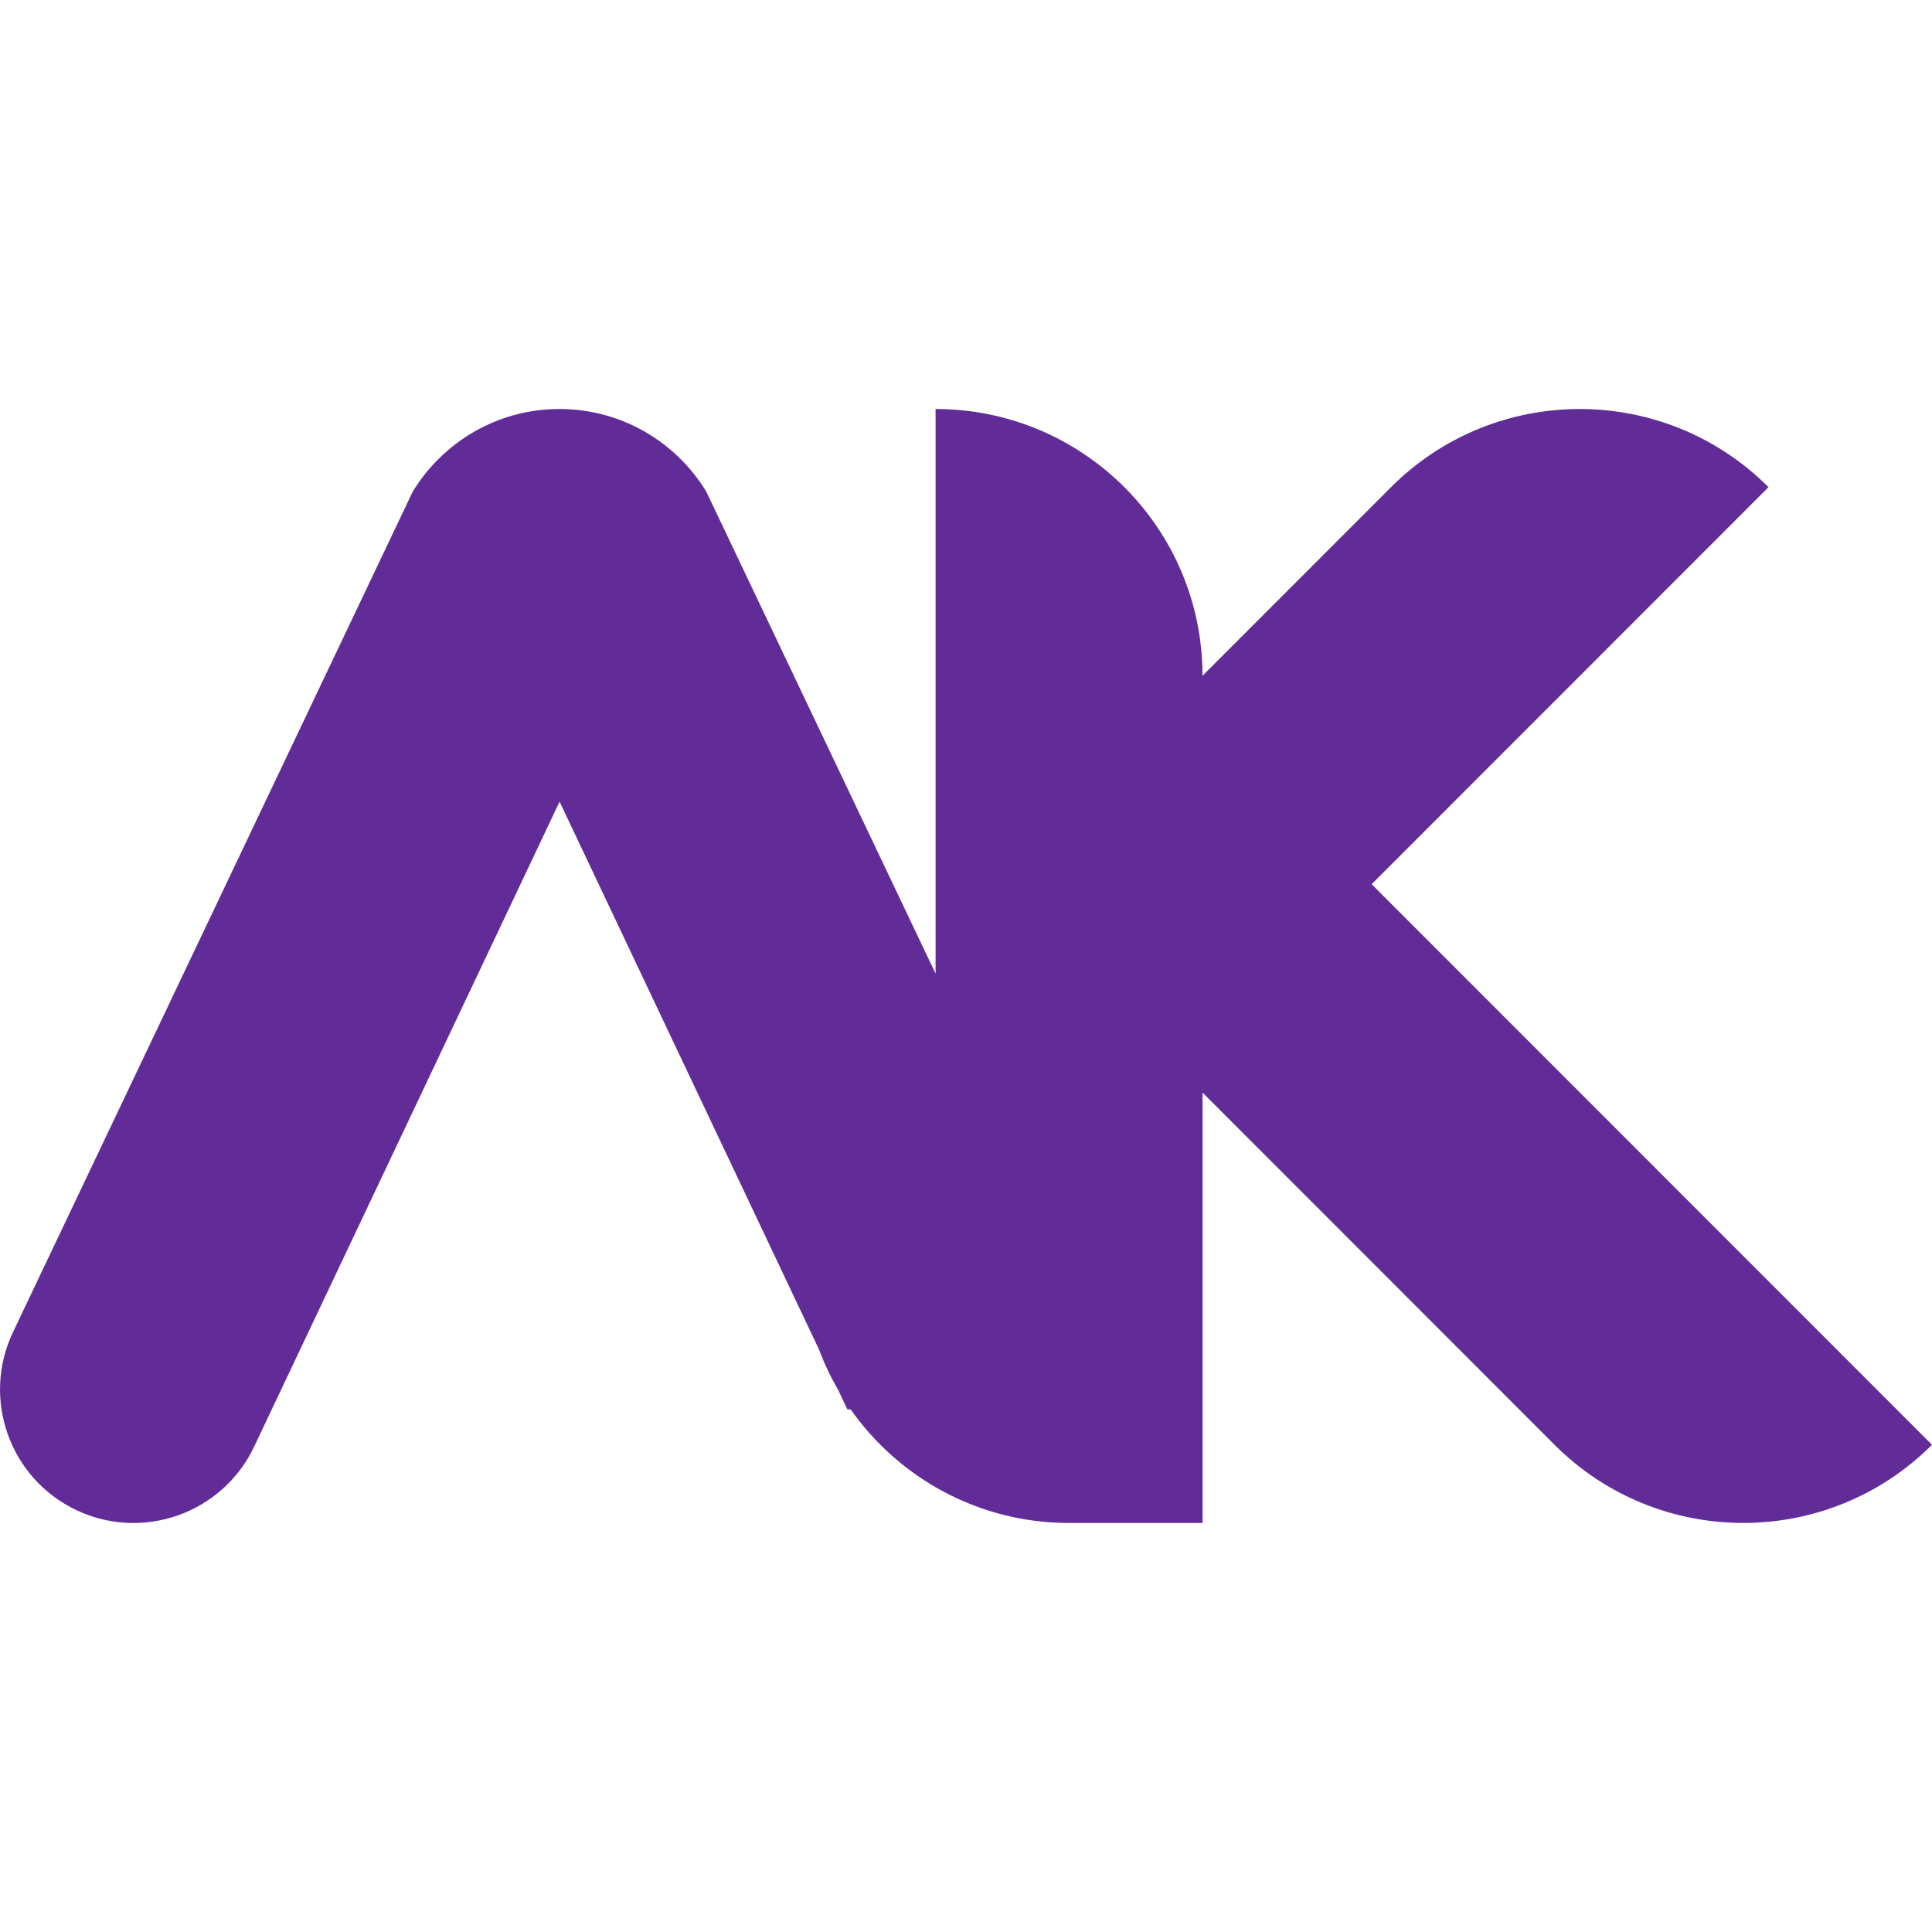
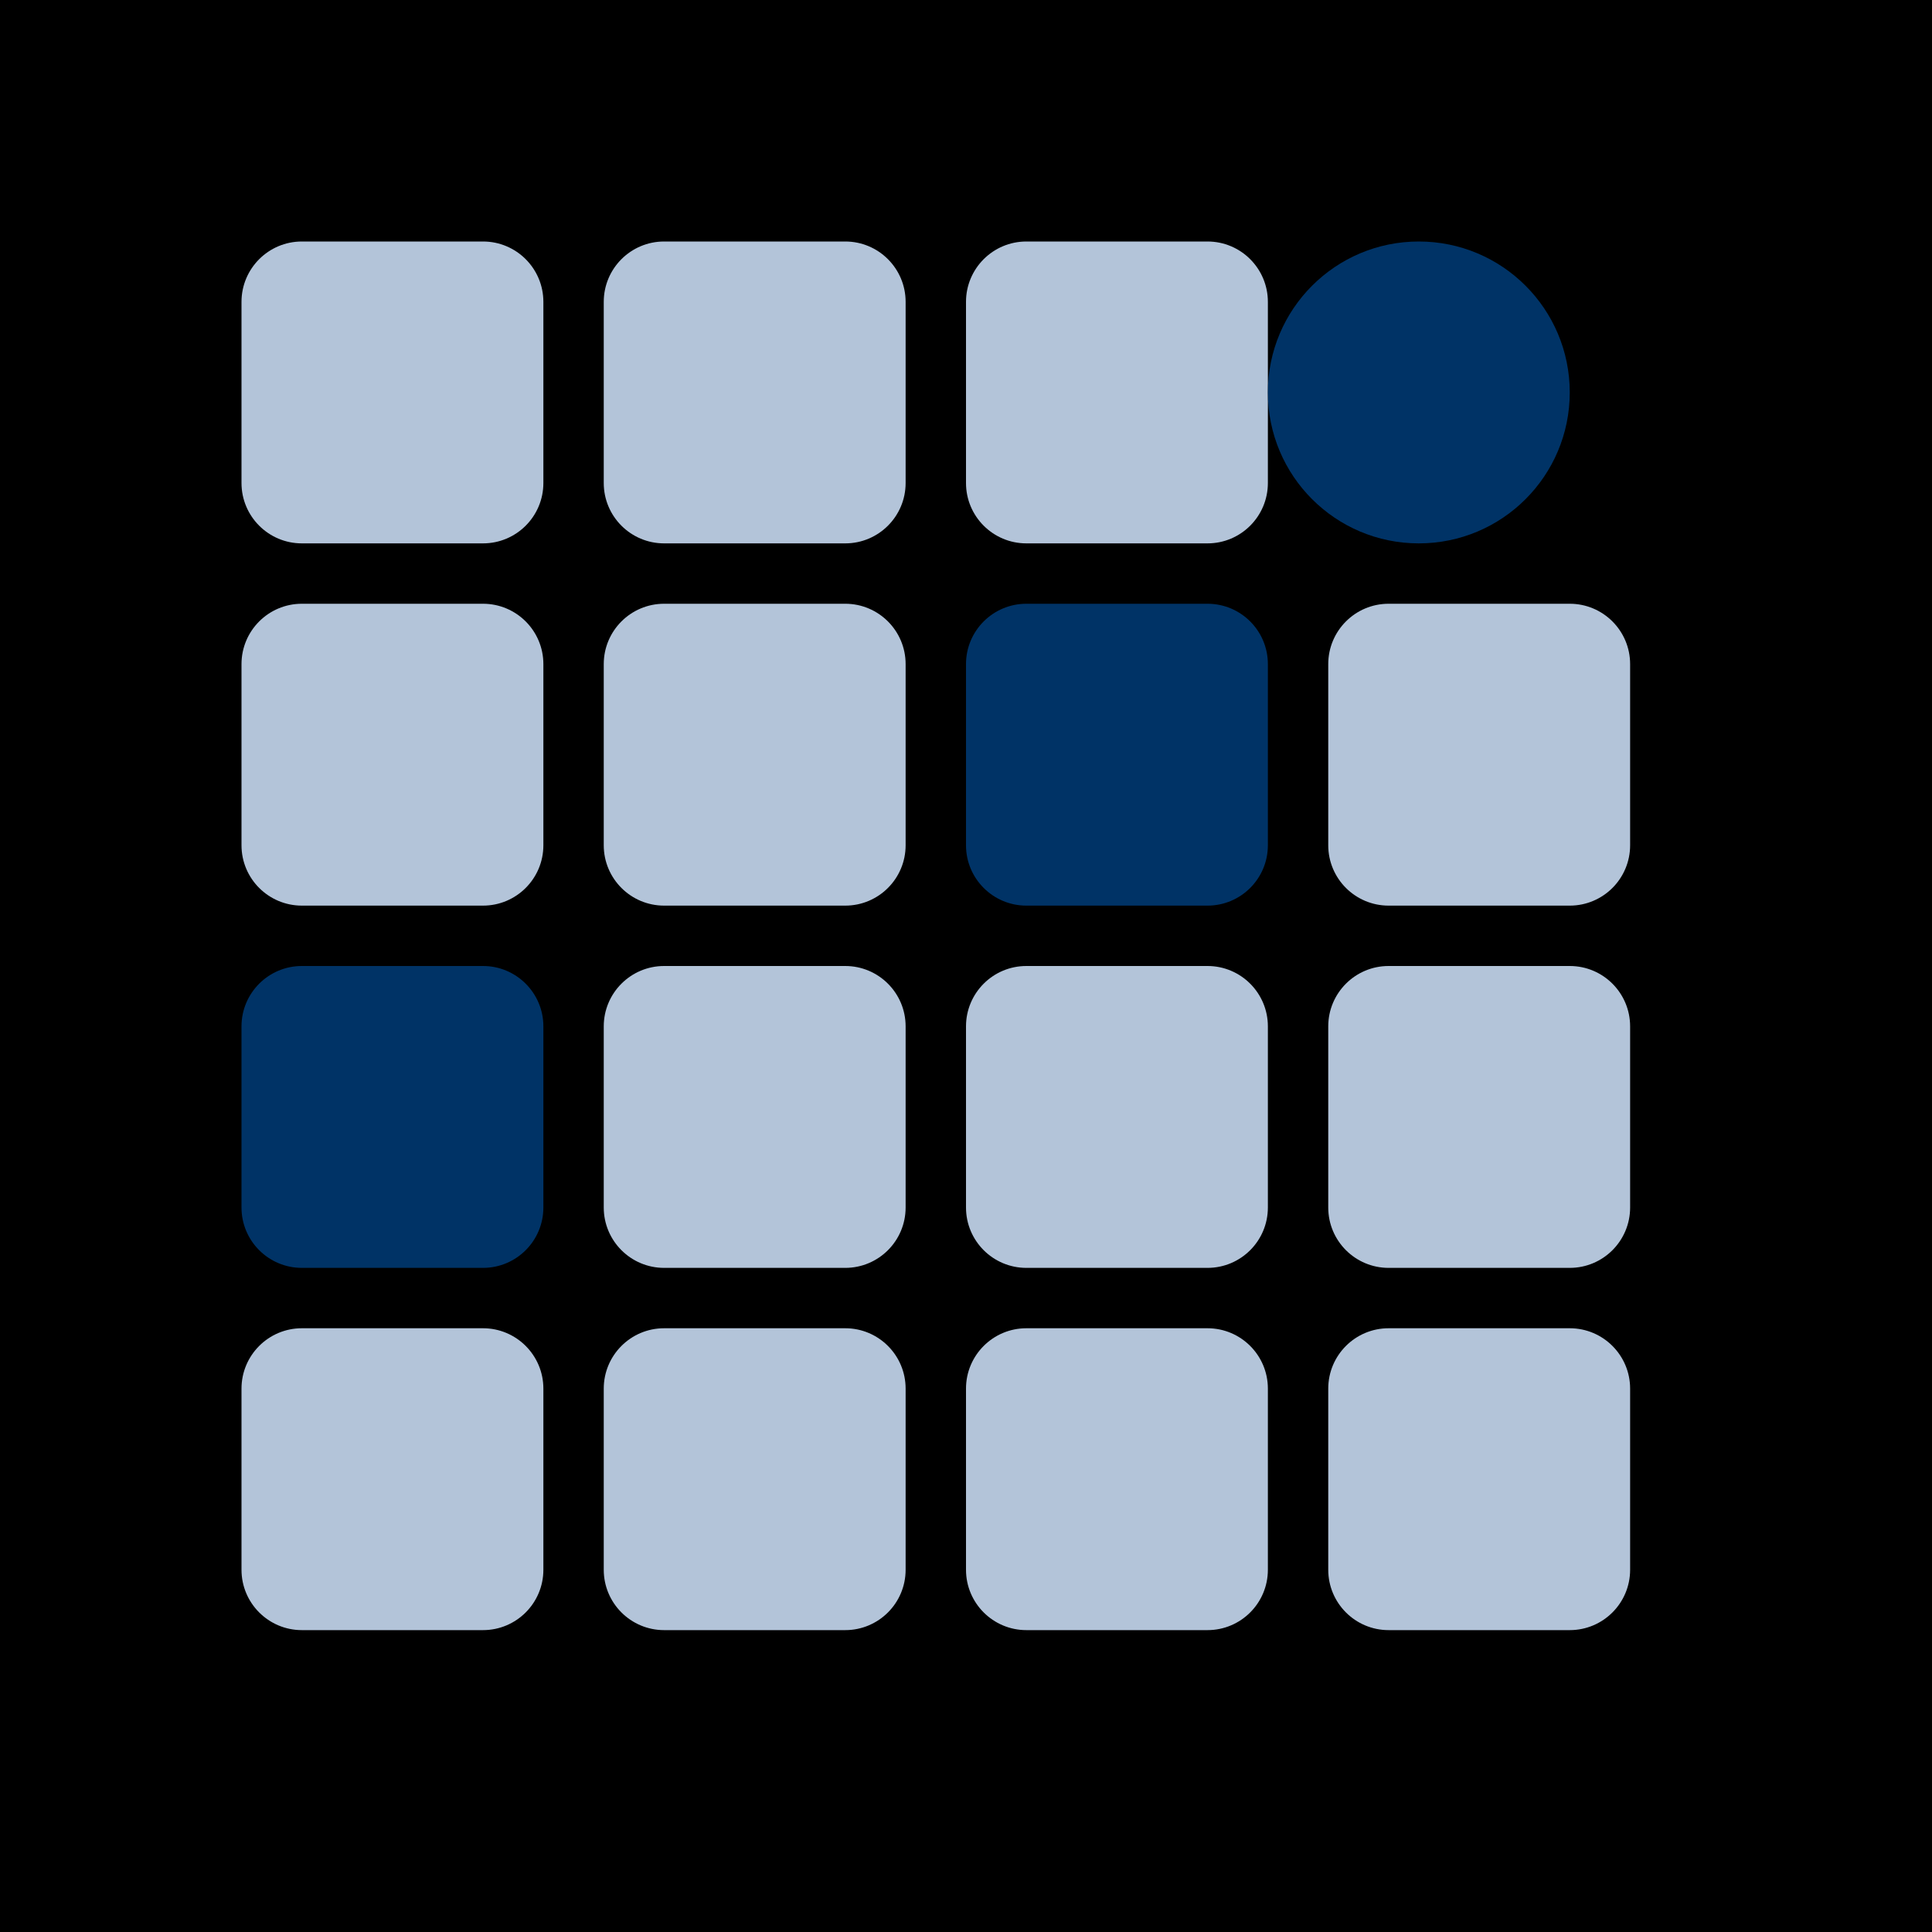
- <svg xmlns="http://www.w3.org/2000/svg" id="favicon" viewBox="0 0 500 500">
-   <style>
-     @media (prefers-color-scheme: dark) {
-         .favicon { fill: #b385e1 }
-     }
-   </style>
-   <path class="favicon" fill="#622c98" d="M354.98,228.83l102.71-102.75c-26.97-26.97-70.72-26.97-97.69,0l-48.79,48.81c0-38.14-30.94-69.04-69.08-69.04v146.13l-59.34-124.74c-7.81-12.81-21.87-21.39-37.99-21.39s-30.16,8.57-37.99,21.39L3.35,344.79c-8.18,17.23-.84,37.83,16.39,46.02,17.23,8.18,37.83.84,46.02-16.39l79.06-166.95,67.13,141.76c1.35,3.63,3.03,7.13,4.94,10.43l2.4,5.06.88.06c12.5,17.75,33.14,29.37,56.52,29.37h34.53v-111.39l91.09,91.15c26.97,26.97,70.72,26.97,97.69,0l-145.02-145.08h0Z" />
+ <svg xmlns="http://www.w3.org/2000/svg" viewBox="0 0 64 64">
+   <rect width="64" height="64" fill="#000" />
+   <g id="grid">
+     <rect x="8" y="8" width="10" height="10" rx="2" fill="#b3c4d9" />
+     <rect x="20" y="8" width="10" height="10" rx="2" fill="#b3c4d9" />
+     <rect x="32" y="8" width="10" height="10" rx="2" fill="#b3c4d9" />
+     <circle cx="47" cy="13" r="5" fill="#003366" />
+     <rect x="8" y="20" width="10" height="10" rx="2" fill="#b3c4d9" />
+     <rect x="20" y="20" width="10" height="10" rx="2" fill="#b3c4d9" />
+     <rect x="32" y="20" width="10" height="10" rx="2" fill="#003366" />
+     <rect x="44" y="20" width="10" height="10" rx="2" fill="#b3c4d9" />
+     <rect x="8" y="32" width="10" height="10" rx="2" fill="#003366" />
+     <rect x="20" y="32" width="10" height="10" rx="2" fill="#b3c4d9" />
+     <rect x="32" y="32" width="10" height="10" rx="2" fill="#b3c4d9" />
+     <rect x="44" y="32" width="10" height="10" rx="2" fill="#b3c4d9" />
+     <rect x="8" y="44" width="10" height="10" rx="2" fill="#b3c4d9" />
+     <rect x="20" y="44" width="10" height="10" rx="2" fill="#b3c4d9" />
+     <rect x="32" y="44" width="10" height="10" rx="2" fill="#b3c4d9" />
+     <rect x="44" y="44" width="10" height="10" rx="2" fill="#b3c4d9" />
+   </g>
</svg>
